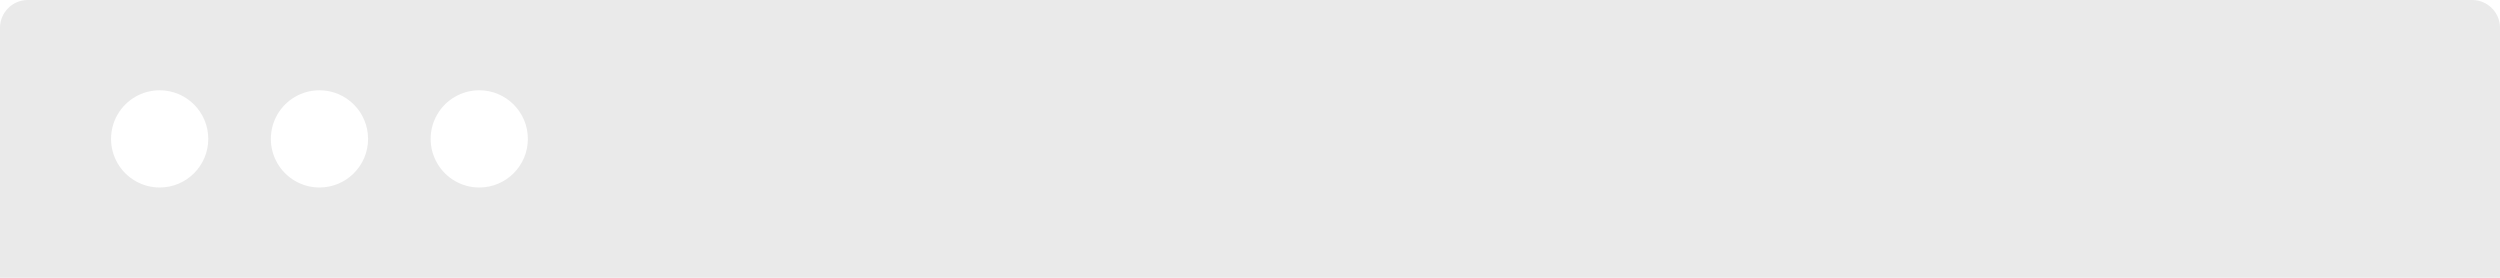
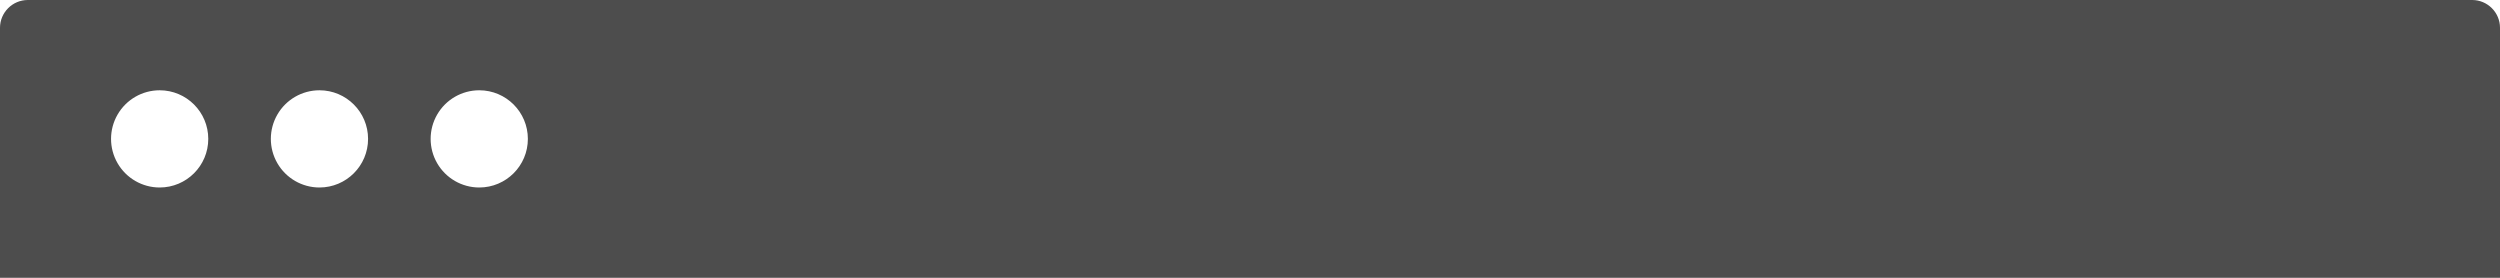
<svg xmlns="http://www.w3.org/2000/svg" width="360" height="40" viewBox="0 0 360 40" fill="none">
-   <g opacity="0.12">
-     <path fill-rule="evenodd" clip-rule="evenodd" d="M4 0H356C358.2 0 360 1.8 360 4V40H0V4C0 1.8 1.8 0 4 0ZM16.929 23.5C18.179 25.666 20.49 27 22.991 27C26.857 27 29.991 23.866 29.991 20C29.991 16.134 26.857 13 22.991 13C20.49 13 18.179 14.334 16.929 16.5C15.678 18.666 15.678 21.334 16.929 23.5ZM46.002 27C43.501 27 41.19 25.666 39.94 23.5C38.689 21.334 38.689 18.666 39.94 16.5C41.19 14.334 43.501 13 46.002 13C49.868 13 53.002 16.134 53.002 20C53.002 23.866 49.868 27 46.002 27ZM62.951 23.5C64.201 25.666 66.512 27 69.013 27C72.879 27 76.013 23.866 76.013 20C76.013 16.134 72.879 13 69.013 13C66.512 13 64.201 14.334 62.951 16.5C61.7 18.666 61.7 21.334 62.951 23.5Z" fill="#4D4D4D" />
-   </g>
+   <path fill-rule="evenodd" clip-rule="evenodd" d="M4 0H356C358.2 0 360 1.8 360 4V40H0V4C0 1.8 1.8 0 4 0ZM16.929 23.5C18.179 25.666 20.49 27 22.991 27C26.857 27 29.991 23.866 29.991 20C29.991 16.134 26.857 13 22.991 13C20.49 13 18.179 14.334 16.929 16.5C15.678 18.666 15.678 21.334 16.929 23.5ZM46.002 27C43.501 27 41.19 25.666 39.94 23.5C38.689 21.334 38.689 18.666 39.94 16.5C41.19 14.334 43.501 13 46.002 13C49.868 13 53.002 16.134 53.002 20C53.002 23.866 49.868 27 46.002 27ZM62.95 23.5C64.201 25.666 66.512 27 69.013 27C72.879 27 76.013 23.866 76.013 20C76.013 16.134 72.879 13 69.013 13C66.512 13 64.201 14.334 62.95 16.5C61.7 18.666 61.7 21.334 62.95 23.5Z" fill="#4D4D4D" />
</svg>
